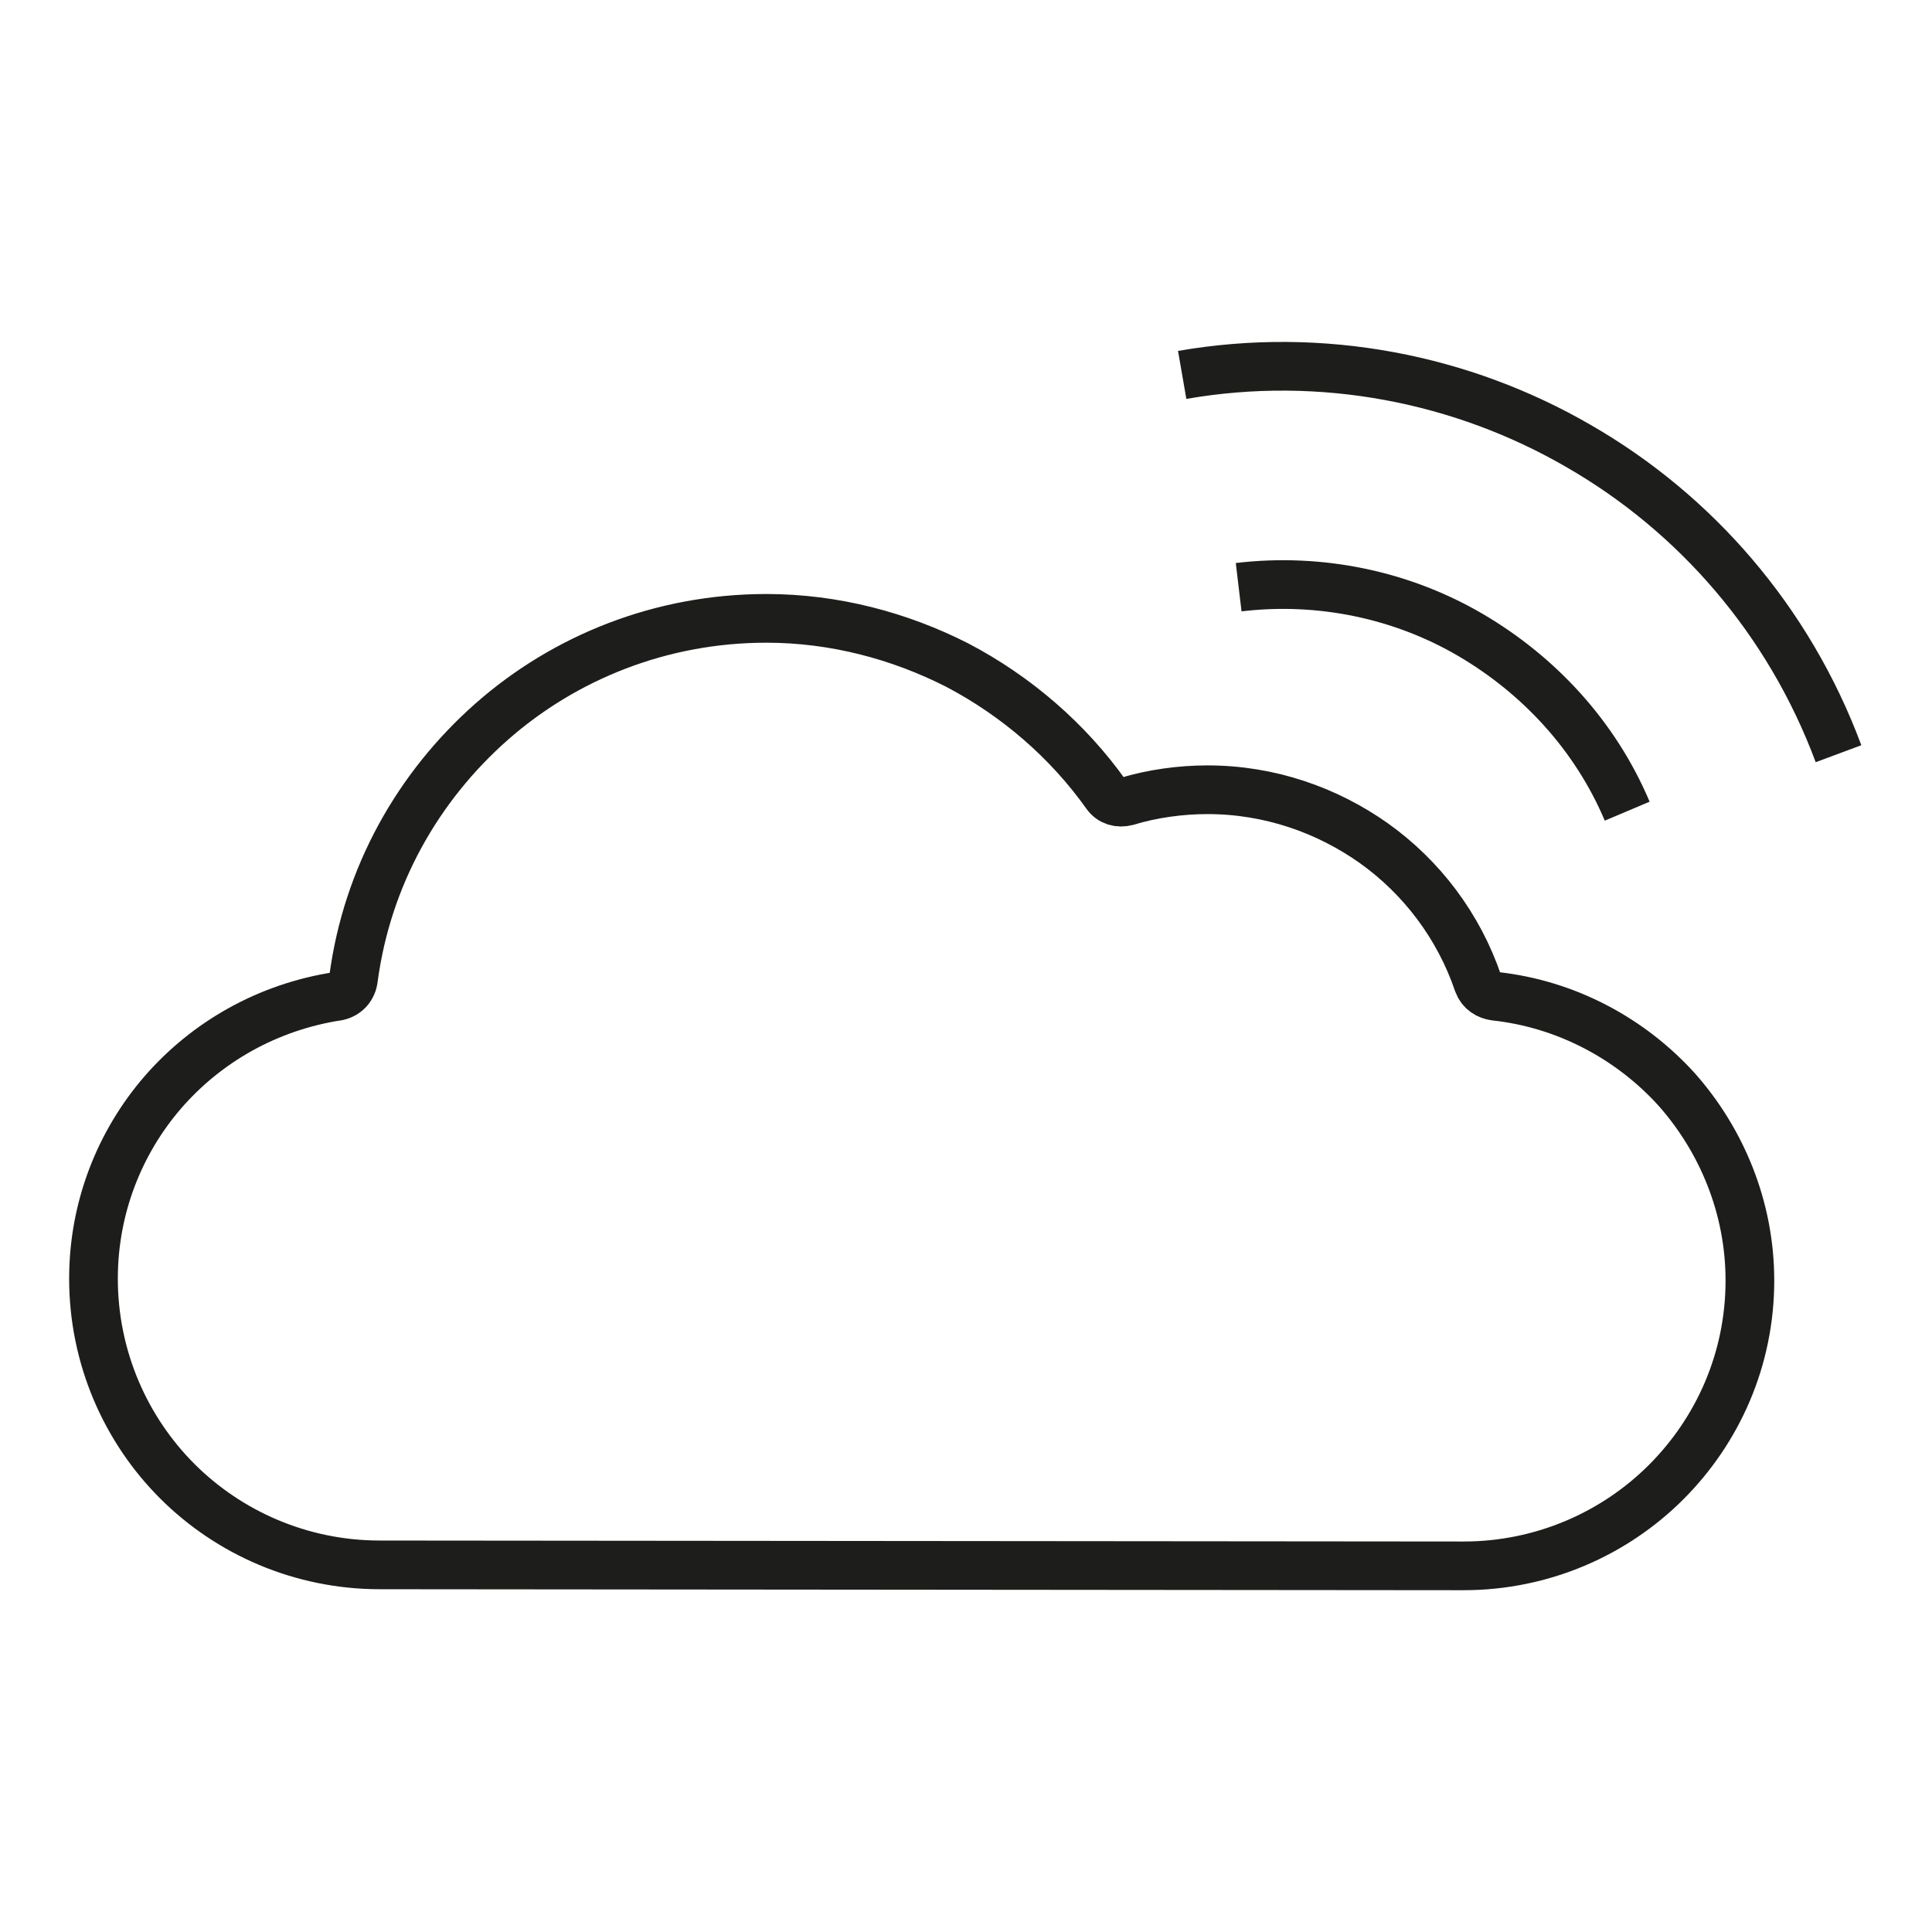
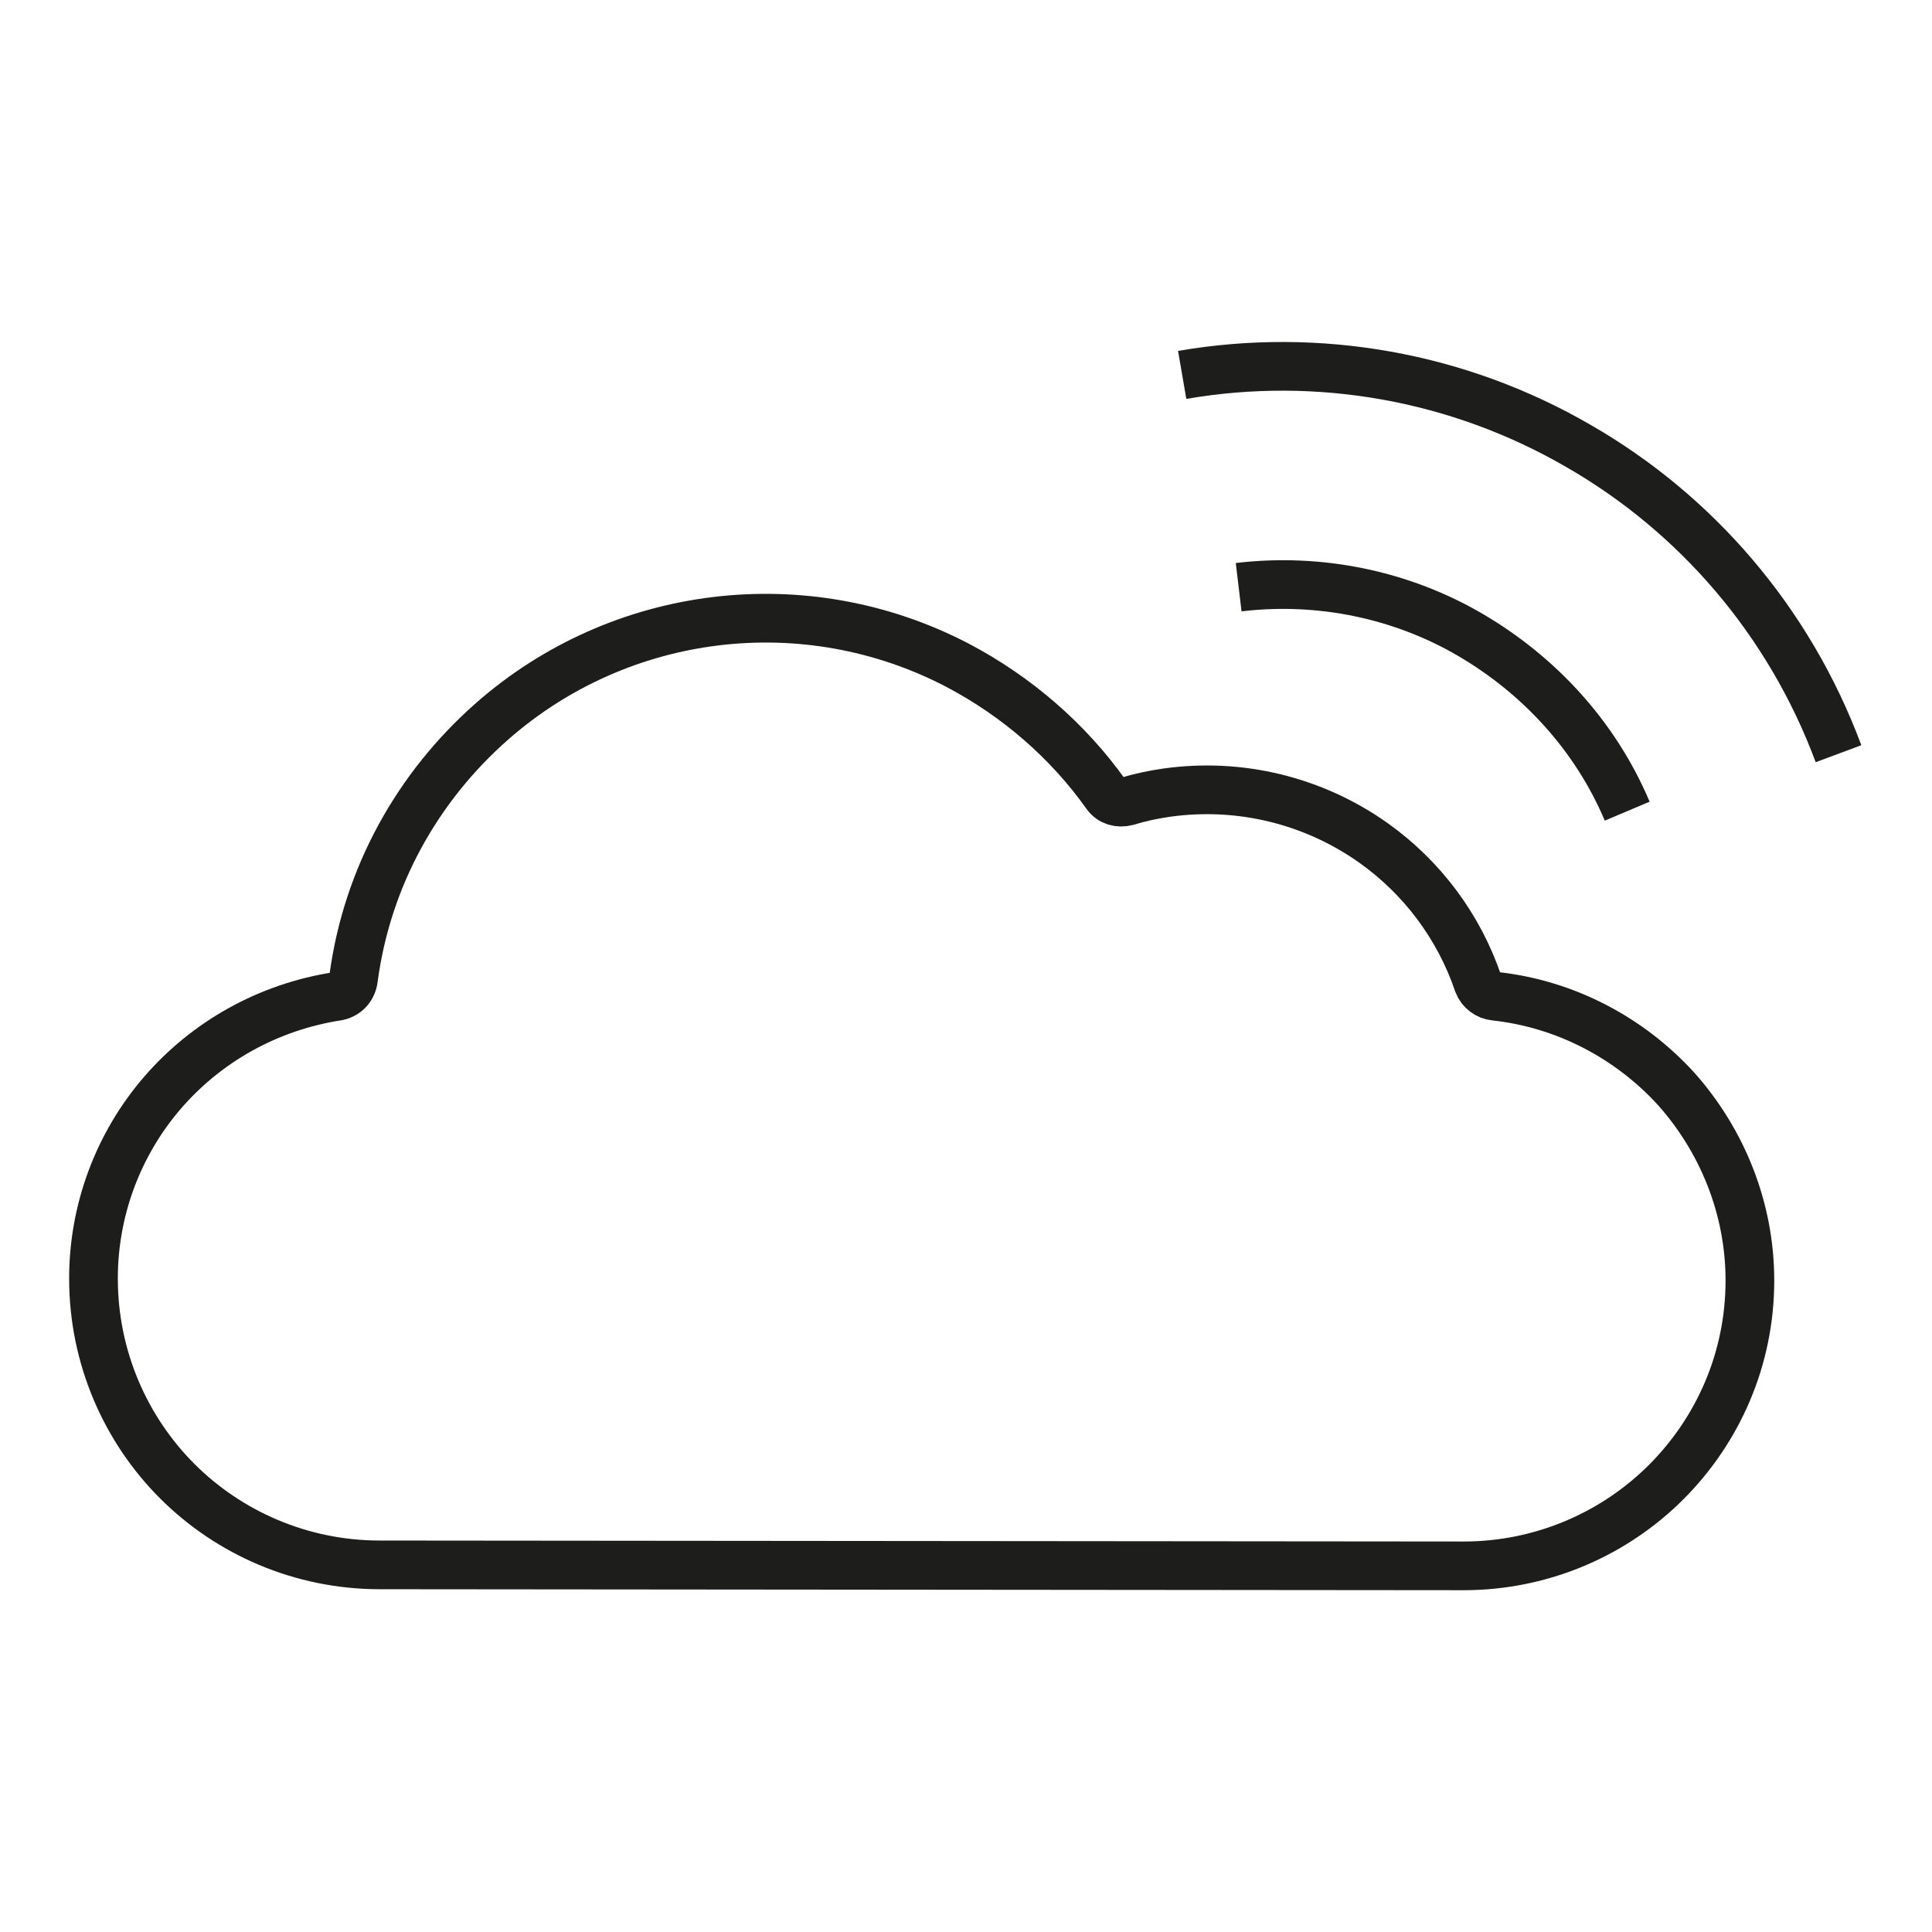
- <svg xmlns="http://www.w3.org/2000/svg" version="1.1" id="Слой_1" x="0px" y="0px" viewBox="0 0 19.84 19.84" style="enable-background:new 0 0 19.84 19.84;" xml:space="preserve">
-   <style type="text/css">
- 	.st0{fill:none;stroke:#1D1D1B;stroke-width:0.5;stroke-miterlimit:10;}
- </style>
-   <g>
-     <path class="st0" d="M1.67,11.22c-0.44,0.51-0.71,1.18-0.71,1.91c0,0.81,0.33,1.55,0.86,2.08c0.53,0.53,1.27,0.86,2.08,0.86   l11.13,0.01v0h0v0c0.81,0,1.55-0.33,2.08-0.86c0.53-0.53,0.86-1.26,0.86-2.07h0h0c0-0.75-0.29-1.44-0.75-1.96   c-0.47-0.52-1.13-0.88-1.87-0.96c-0.07-0.01-0.14-0.05-0.17-0.13c-0.2-0.59-0.58-1.09-1.07-1.44c-0.48-0.34-1.07-0.55-1.71-0.55   c-0.14,0-0.28,0.01-0.42,0.03c-0.14,0.02-0.28,0.05-0.41,0.09v0c-0.08,0.02-0.16,0-0.21-0.07c-0.39-0.55-0.92-1.01-1.53-1.33   c-0.59-0.3-1.26-0.48-1.96-0.48c-1.08,0-2.07,0.4-2.82,1.06c-0.76,0.67-1.28,1.59-1.42,2.64c-0.01,0.09-0.07,0.16-0.16,0.18   C2.75,10.34,2.12,10.7,1.67,11.22L1.67,11.22z M12.72,6.03c0.84-0.1,1.68,0.08,2.38,0.49c0.7,0.41,1.28,1.03,1.61,1.81 M12.14,3.85   c1.44-0.25,2.88,0.04,4.07,0.73c1.2,0.69,2.16,1.79,2.67,3.16" />
-   </g>
+ <svg xmlns="http://www.w3.org/2000/svg" viewBox="0 0 19.84 19.84">
+   <path d="M1.67 11.22a2.92 2.92 0 00-.71 1.91c0 .81.33 1.55.86 2.08s1.27.86 2.08.86l11.13.01v0h0v0c.81 0 1.55-.33 2.08-.86s.86-1.26.86-2.07h0c0-.75-.29-1.44-.75-1.96-.47-.52-1.13-.88-1.87-.96a.206.206 0 01-.17-.13c-.2-.59-.58-1.09-1.07-1.44a2.955 2.955 0 00-2.13-.52c-.14.02-.28.05-.41.09v0c-.08.02-.16 0-.21-.07-.39-.55-.92-1.01-1.53-1.33a4.258 4.258 0 00-4.78.58c-.76.67-1.28 1.59-1.42 2.64-.01.09-.07.16-.16.18-.72.11-1.35.47-1.8.99h0zm11.05-5.19c.84-.1 1.68.08 2.38.49s1.28 1.03 1.61 1.81m-4.57-4.48a6.06 6.06 0 014.07.73c1.2.69 2.16 1.79 2.67 3.16" fill="none" stroke="#1d1d1b" stroke-width=".5" stroke-miterlimit="10" />
</svg>
